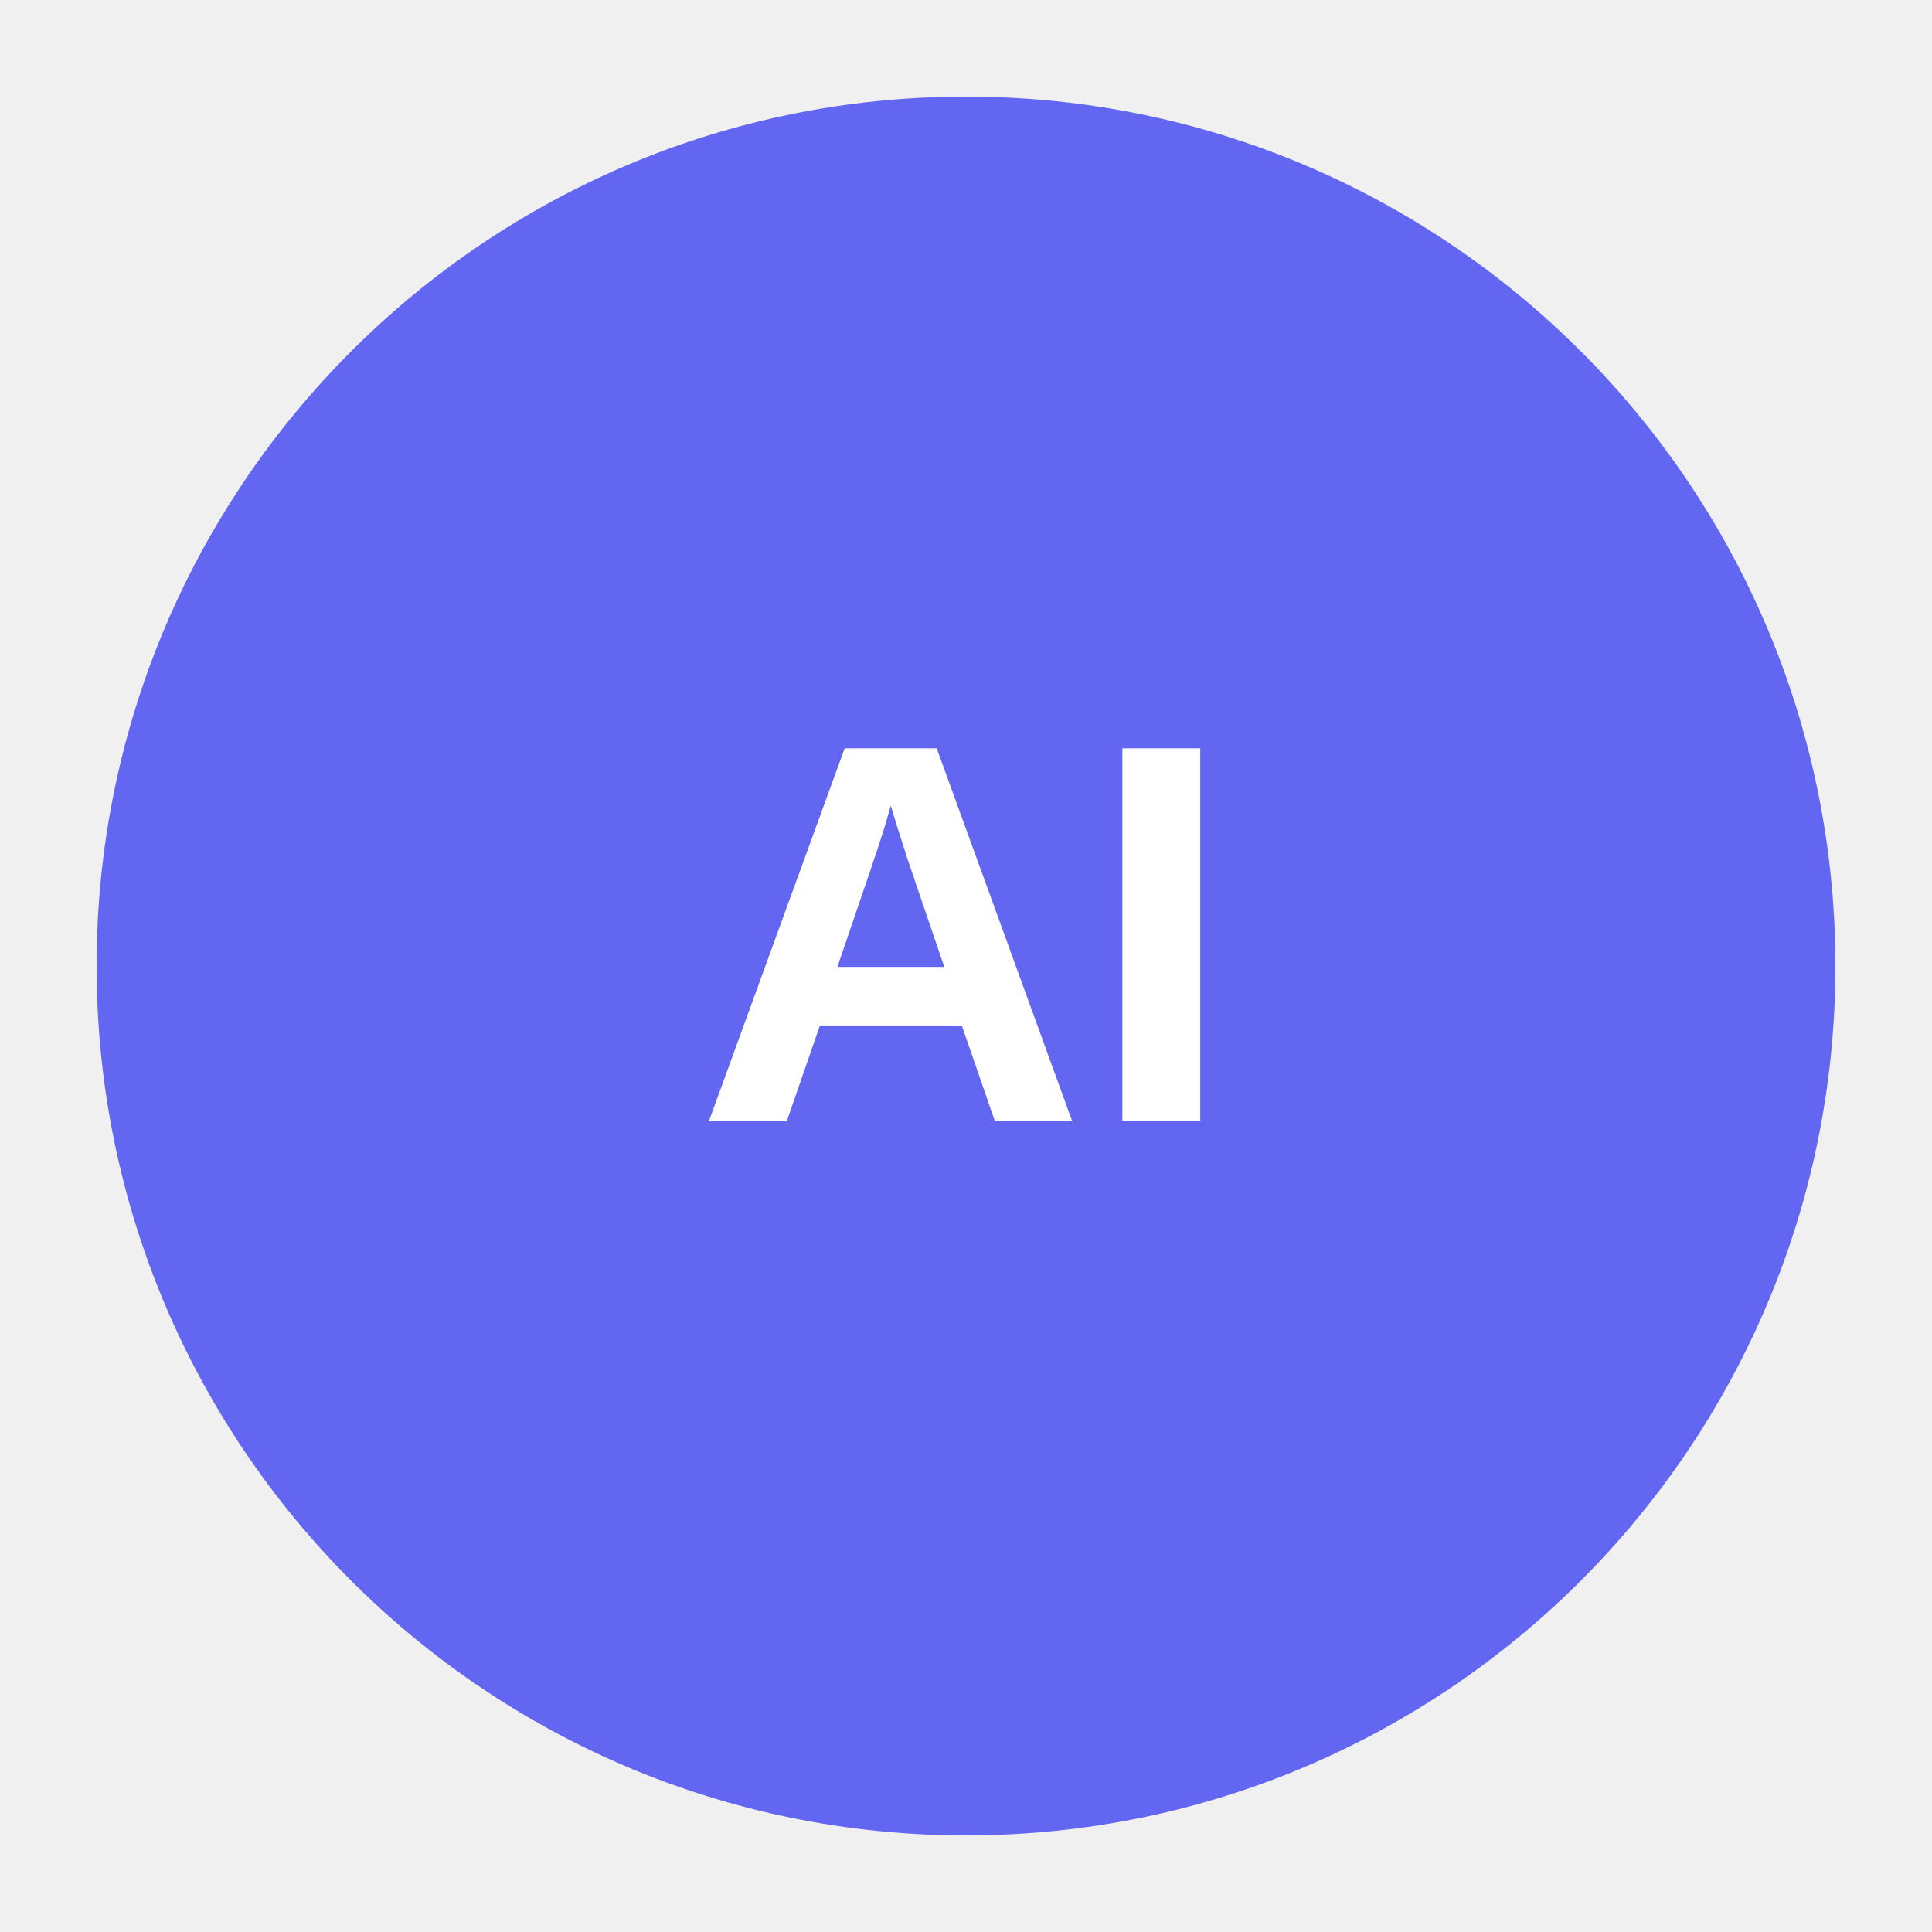
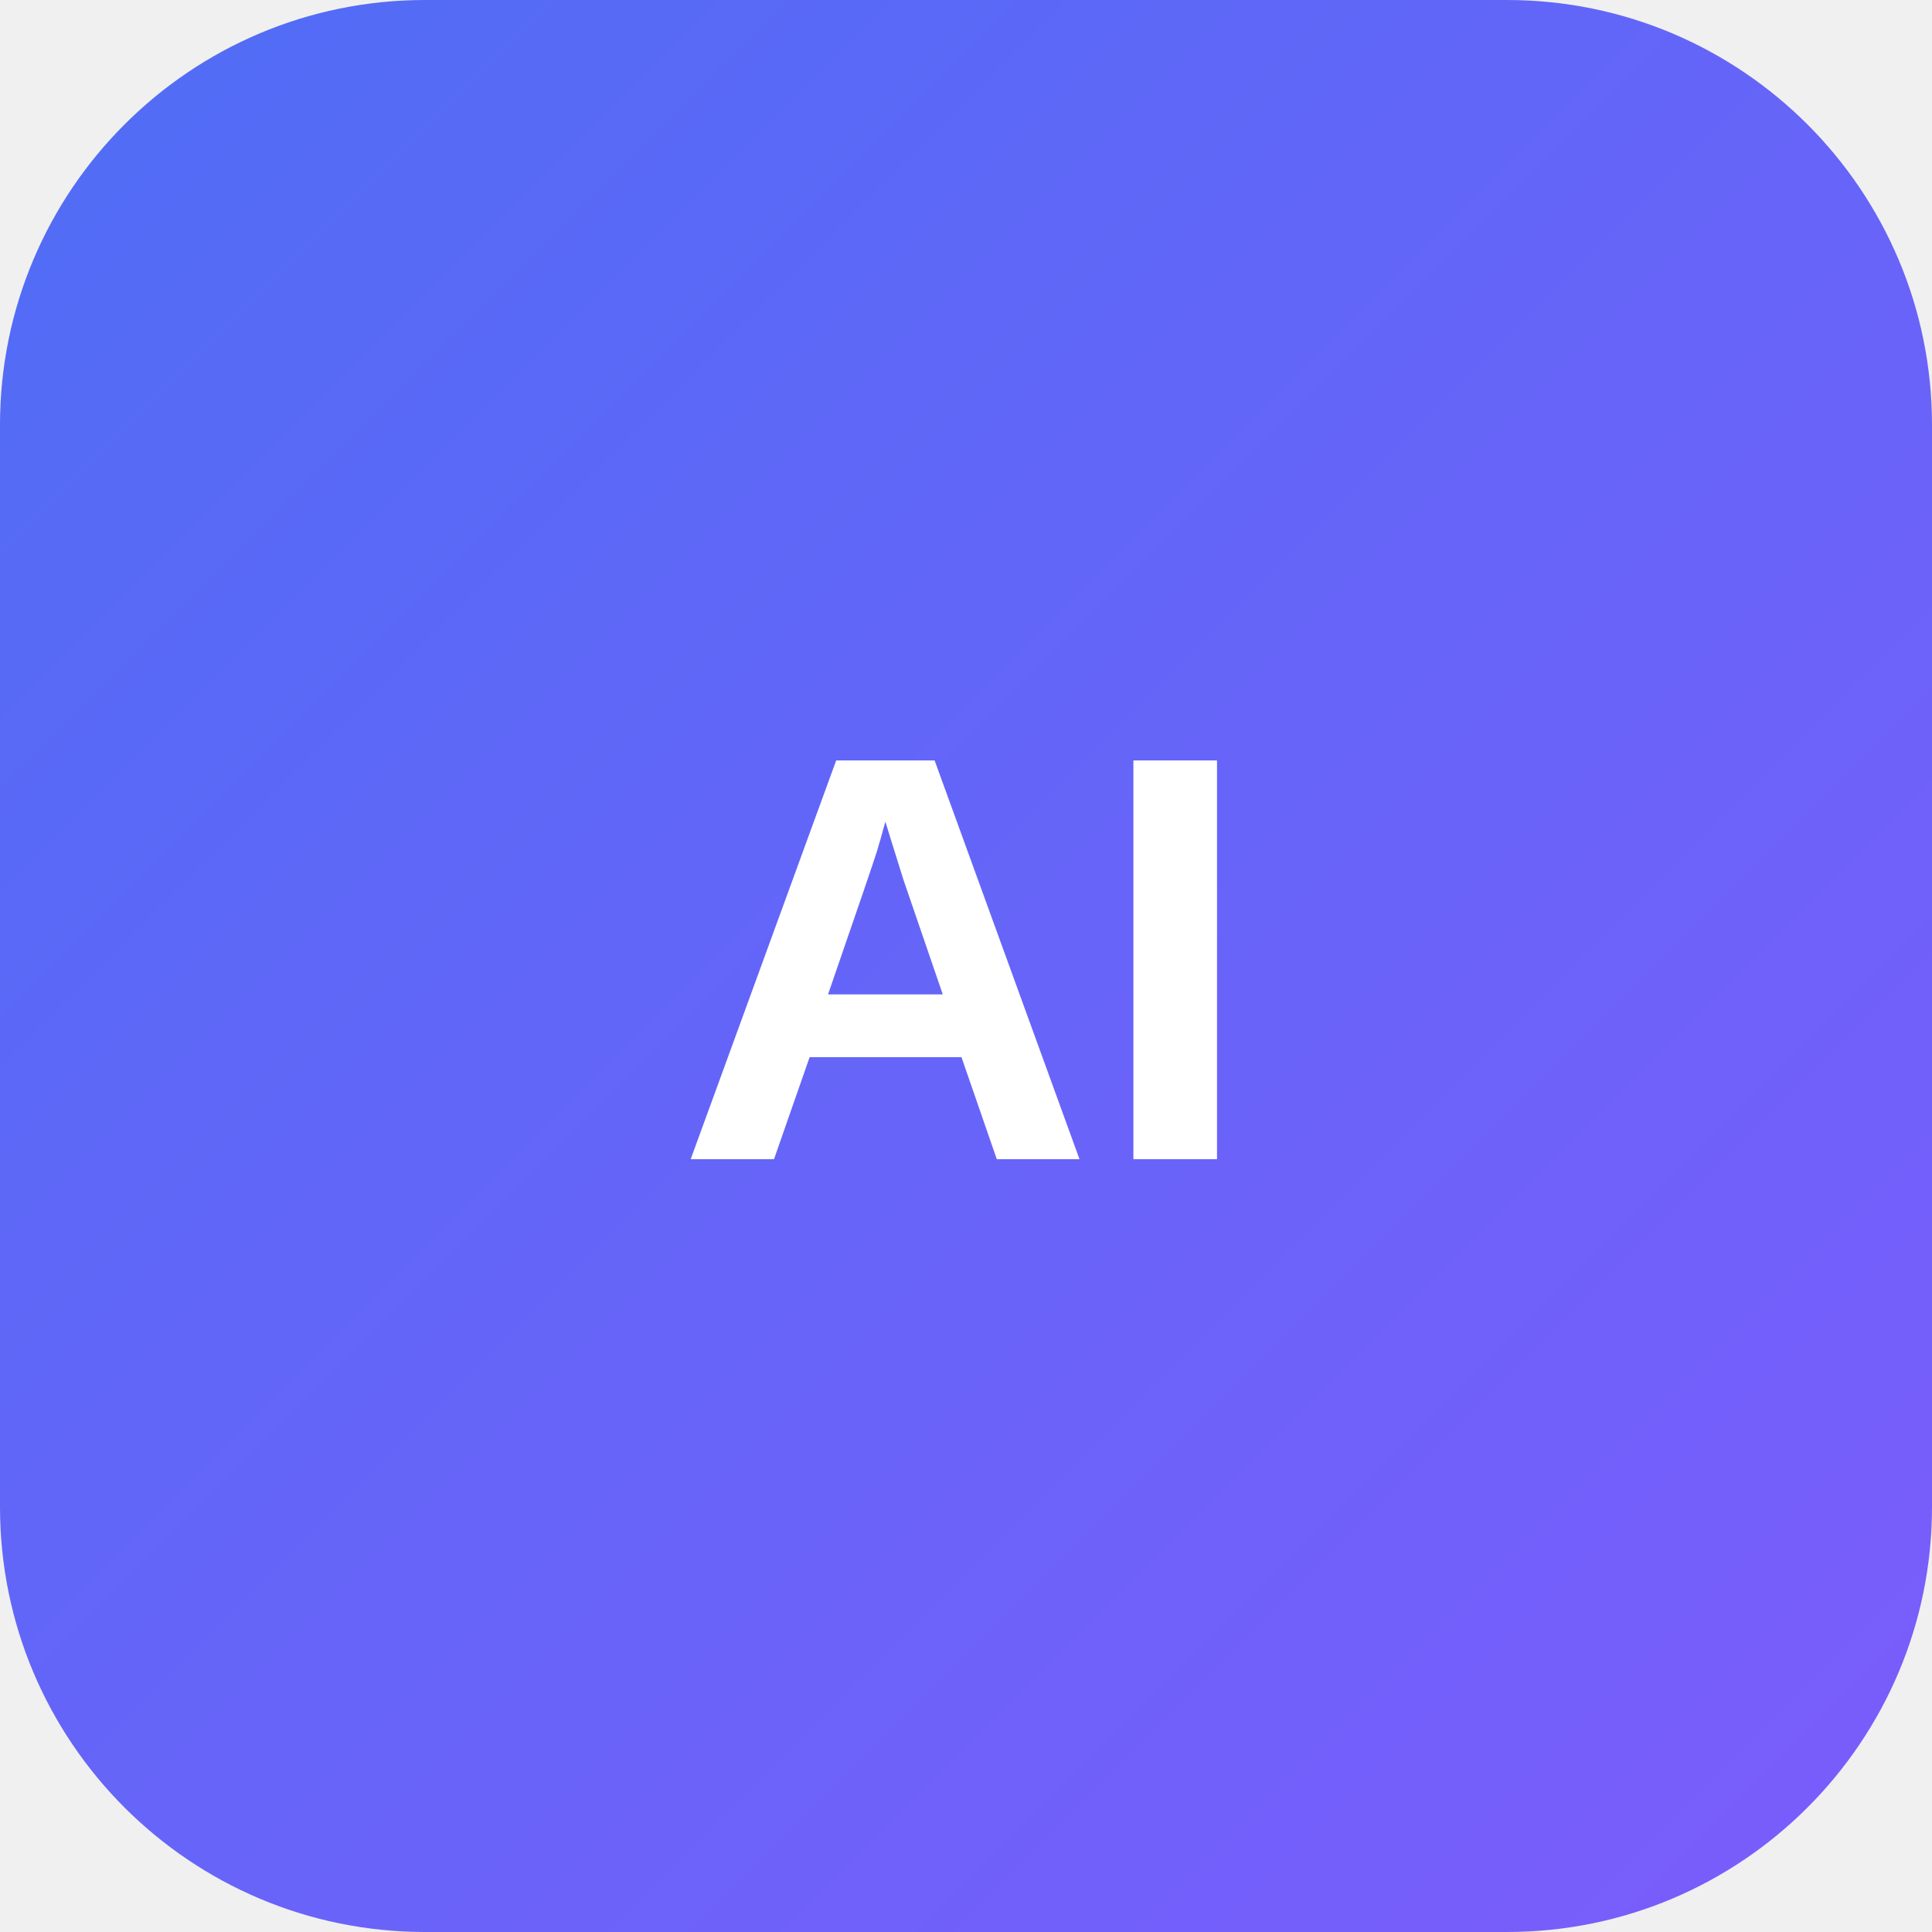
<svg xmlns="http://www.w3.org/2000/svg" viewBox="0 0 100 100">
-   <circle cx="50" cy="50" r="45" fill="#6366f1" />
-   <text x="50" y="58" text-anchor="middle" fill="white" font-size="28" font-weight="bold" font-family="Arial">AI</text>
+   <defs>
+     <linearGradient id="g" x1="0%" y1="0%" x2="100%" y2="100%">
+       <stop offset="0%" stop-color="#4f6df5" />
+       <stop offset="100%" stop-color="#7c5cfc" />
+     </linearGradient>
+   </defs>
+   <rect rx="22" width="100" height="100" fill="url(#g)" />
+   <text x="50" y="60" text-anchor="middle" fill="white" font-size="30" font-weight="bold" font-family="Arial">AI</text>
</svg>
